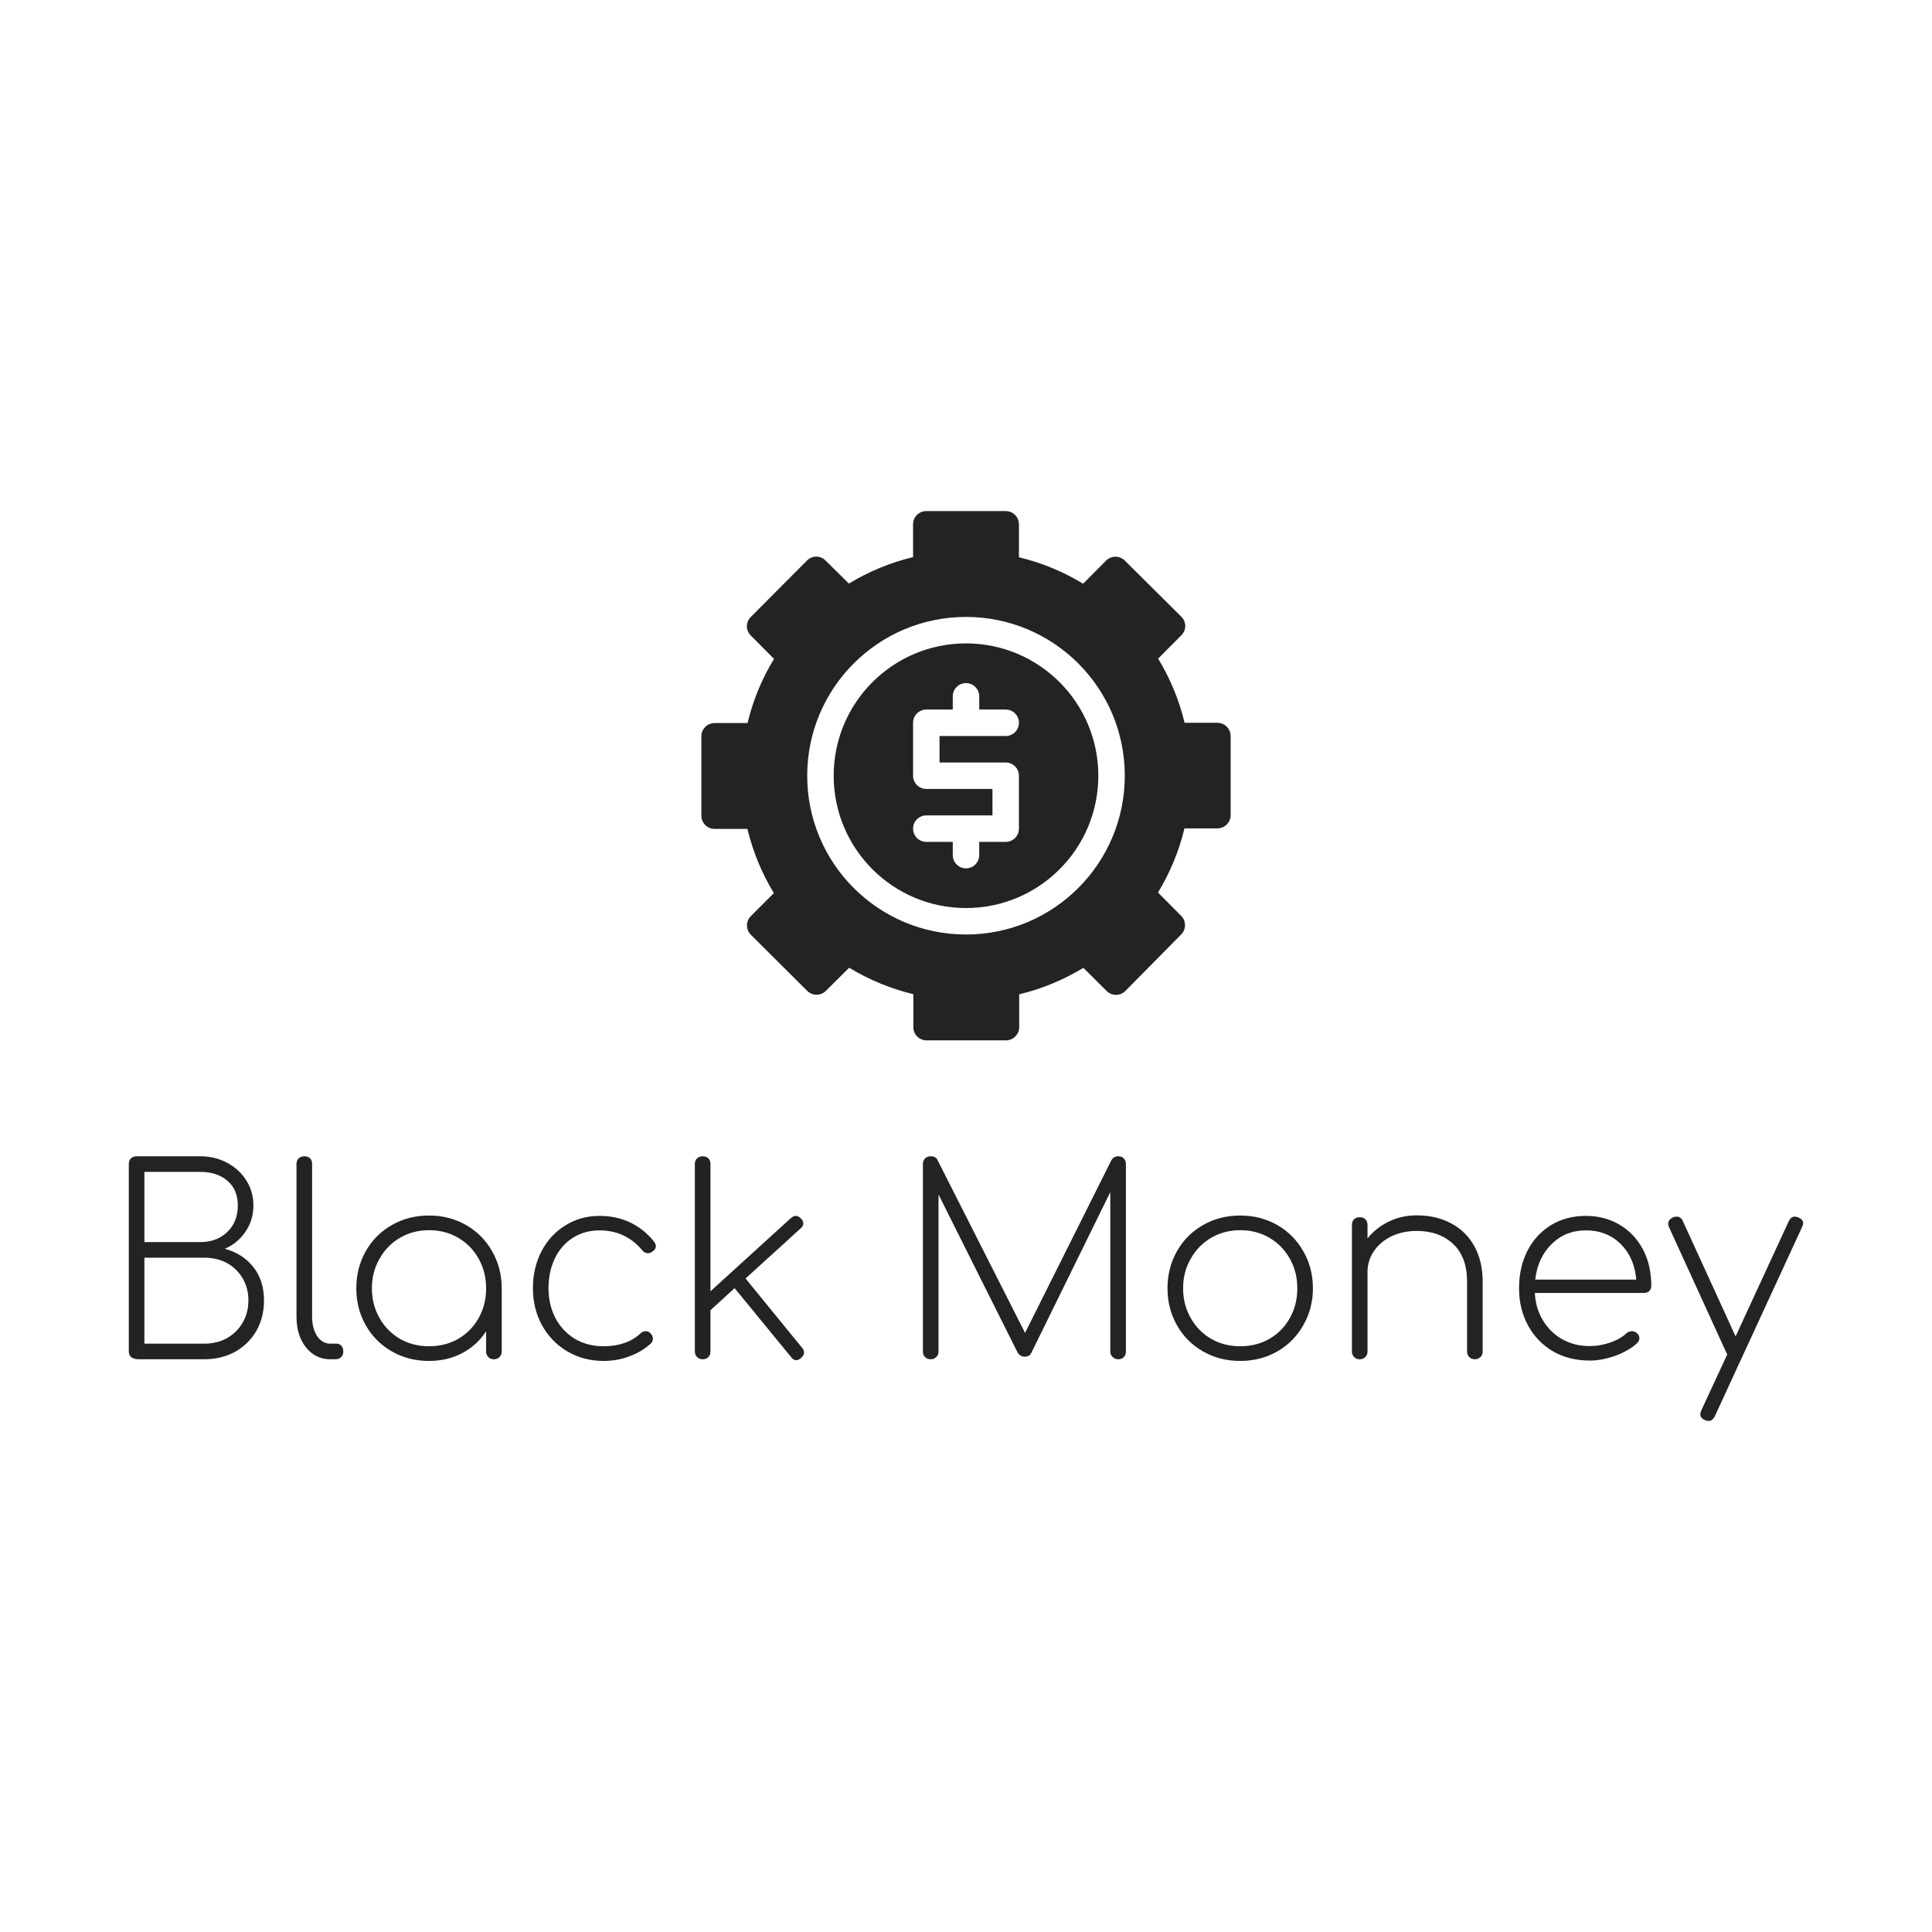
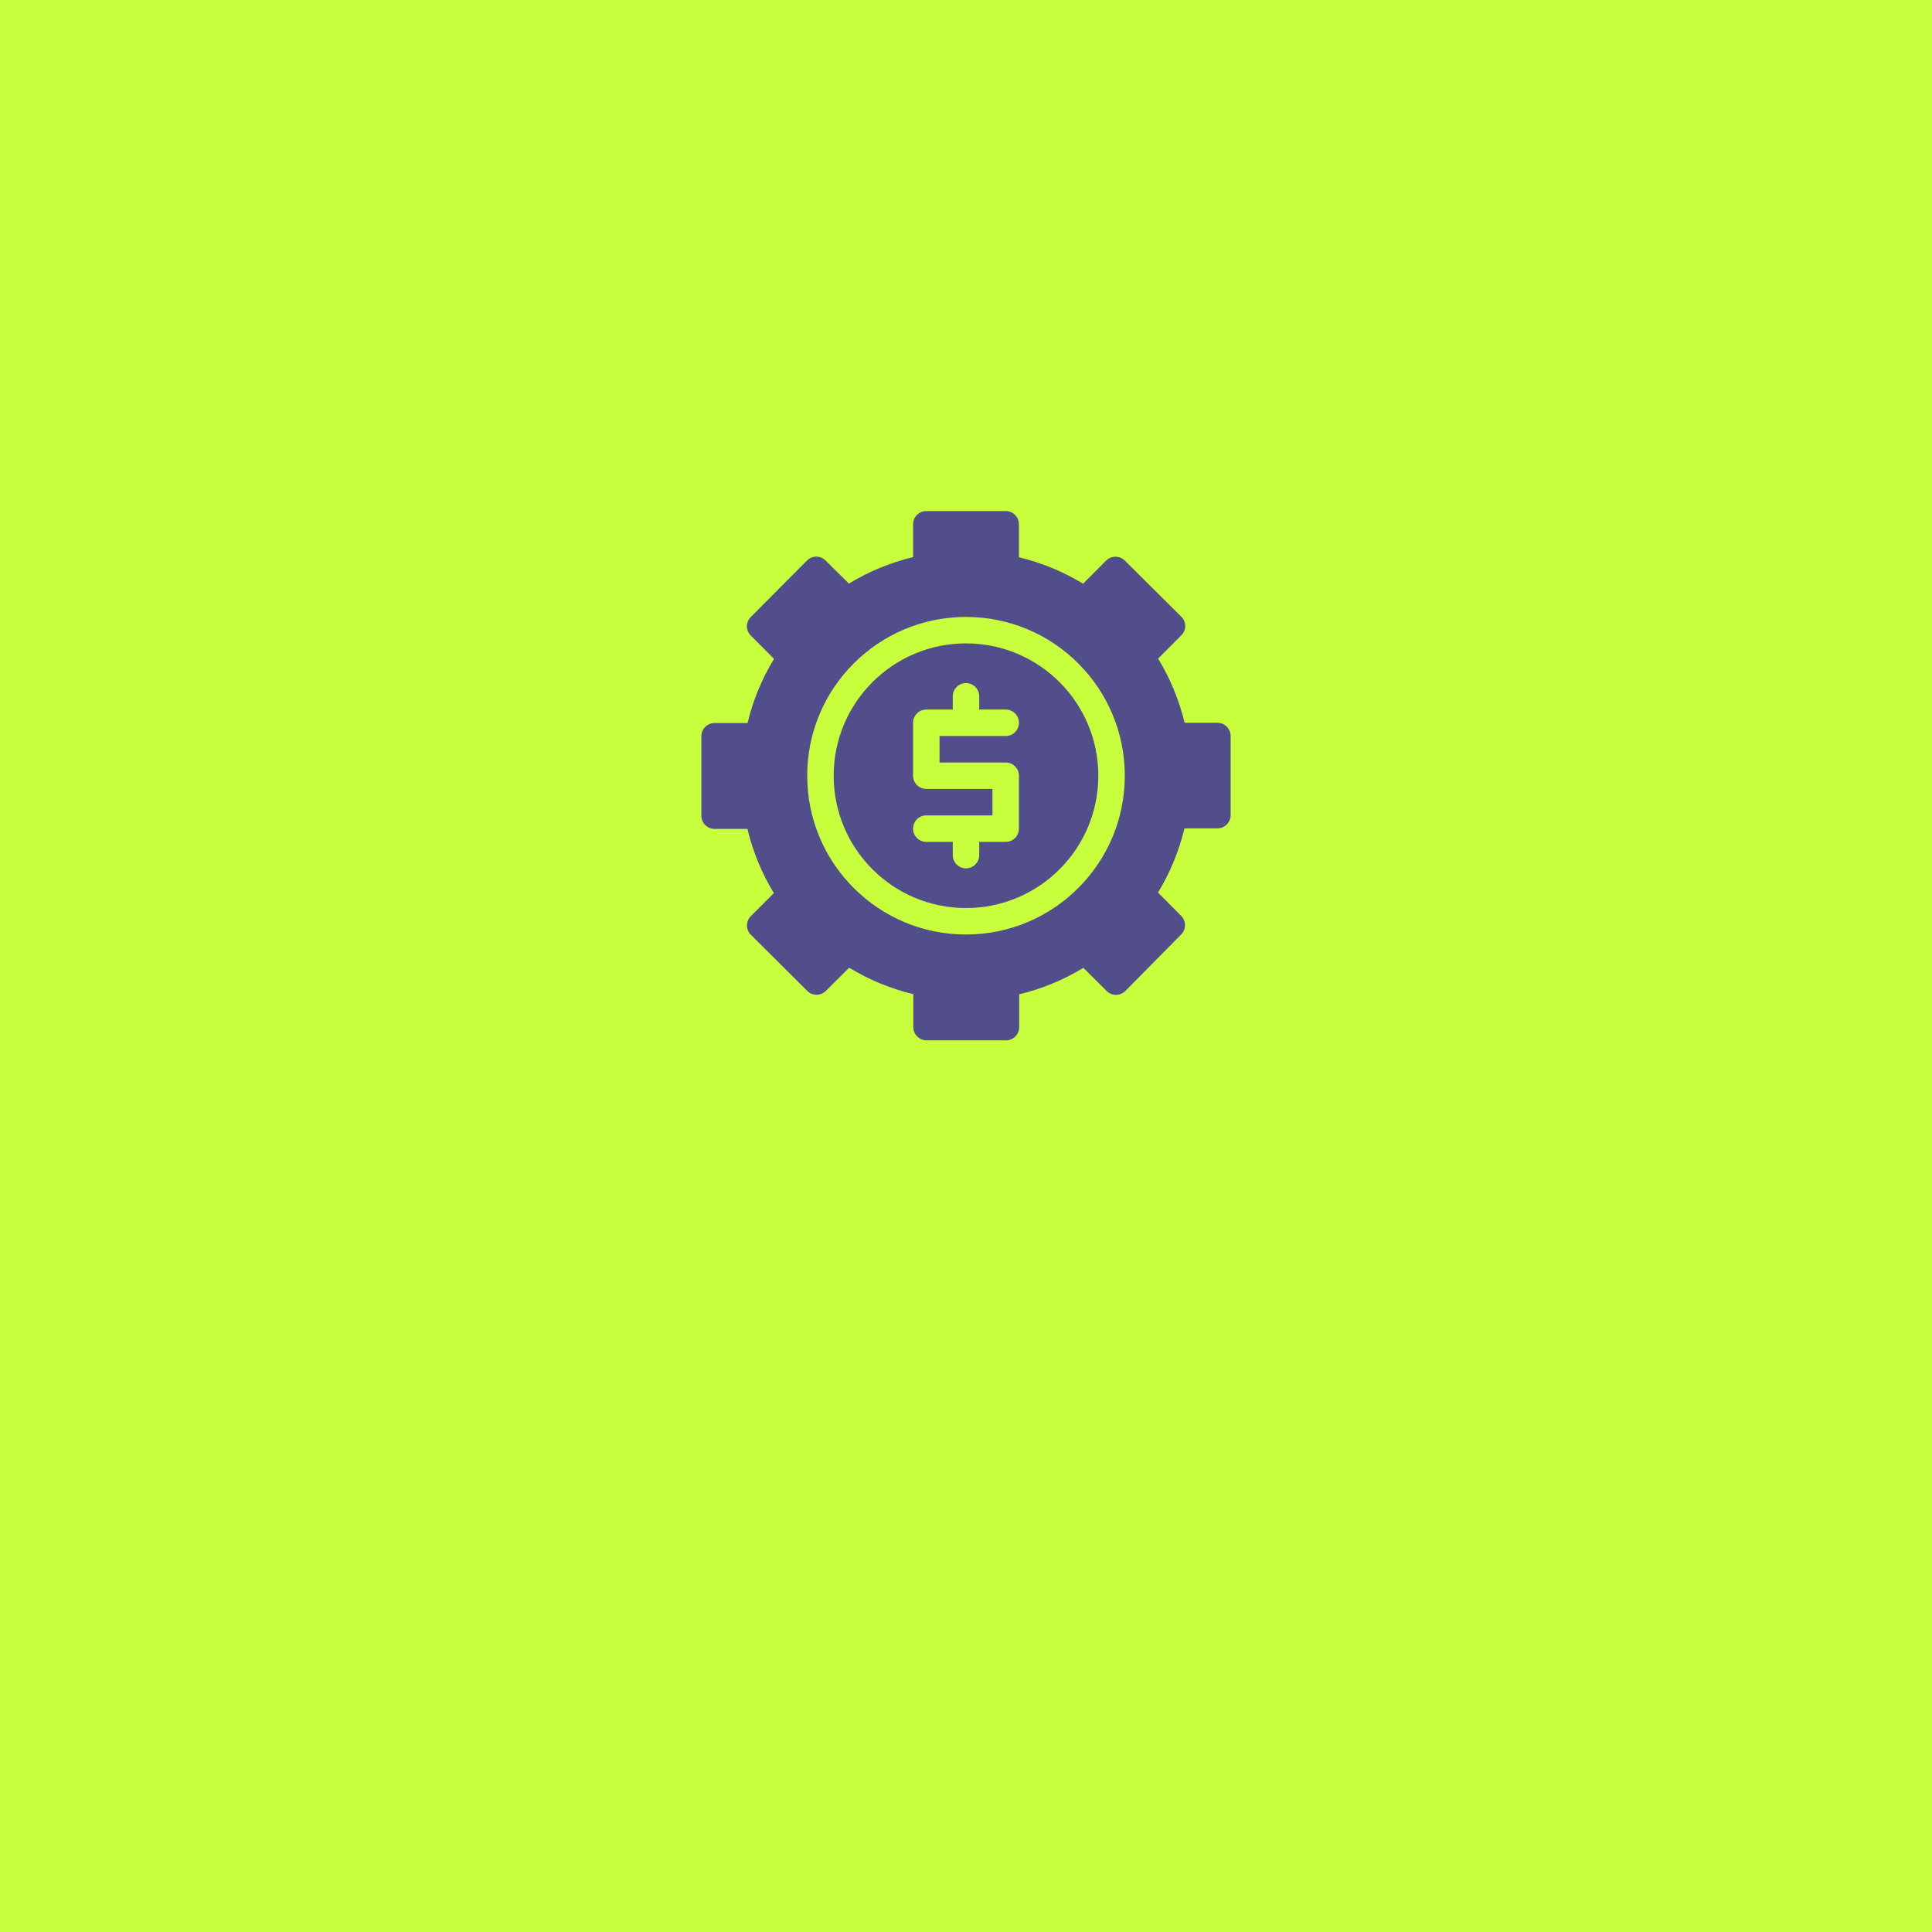
<svg xmlns="http://www.w3.org/2000/svg" data-v-fde0c5aa="" viewBox="0 0 300 300" class="iconAbove">
  <defs data-v-fde0c5aa="" />
-   <rect data-v-fde0c5aa="" fill="#ffffff" x="0" y="0" width="300px" height="300px" class="logo-background-square" />
+   <rect data-v-fde0c5aa="" fill="#C8FF3D" x="0" y="0" width="300px" height="300px" class="logo-background-square" />
  <defs data-v-fde0c5aa="" />
-   <g data-v-fde0c5aa="" id="c03ea8f0-894c-4721-a553-2a43b5df8bf2" fill="#232323" transform="matrix(2.883762,0,0,2.883762,15.96273,175.5095)">
+   <g data-v-fde0c5aa="" id="51945889-a2cc-481e-94be-a9d53657ac57" fill="#C8FF3D" transform="matrix(2.883762,0,0,2.883762,15.96273,175.5095)">
    <path d="M5.25 1.40Q6.02 1.40 6.68 1.74Q7.34 2.09 7.72 2.69Q8.11 3.29 8.11 4.05L8.11 4.05Q8.11 4.83 7.69 5.45Q7.27 6.08 6.57 6.38L6.57 6.38Q7.55 6.65 8.11 7.37Q8.68 8.09 8.68 9.16L8.68 9.16Q8.68 10.08 8.27 10.80Q7.85 11.52 7.12 11.93Q6.38 12.33 5.46 12.33L5.46 12.33L1.95 12.33Q1.69 12.33 1.55 12.23Q1.40 12.12 1.40 11.91L1.40 11.91L1.40 1.82Q1.40 1.62 1.52 1.51Q1.64 1.40 1.82 1.40L1.82 1.40L5.25 1.40ZM5.25 6.02Q6.15 6.02 6.71 5.47Q7.27 4.93 7.27 4.05L7.27 4.05Q7.27 3.19 6.71 2.72Q6.16 2.24 5.25 2.24L5.25 2.24L2.24 2.24L2.24 6.02L5.25 6.02ZM5.46 11.49Q6.15 11.49 6.69 11.19Q7.22 10.89 7.53 10.36Q7.84 9.83 7.84 9.16L7.84 9.16Q7.84 8.50 7.53 7.97Q7.22 7.45 6.69 7.15Q6.15 6.86 5.46 6.86L5.46 6.86L2.24 6.86L2.24 11.49L5.46 11.49ZM10.43 1.82Q10.43 1.62 10.55 1.51Q10.67 1.40 10.85 1.40L10.85 1.40Q11.05 1.40 11.16 1.51Q11.27 1.62 11.27 1.82L11.27 1.82L11.27 10.02Q11.27 10.67 11.54 11.08Q11.82 11.49 12.25 11.49L12.25 11.49L12.60 11.49Q12.75 11.49 12.85 11.61Q12.95 11.72 12.95 11.91L12.95 11.91Q12.95 12.10 12.84 12.21Q12.73 12.33 12.53 12.33L12.53 12.33L12.25 12.33Q11.45 12.33 10.94 11.69Q10.43 11.05 10.43 10.02L10.43 10.02L10.43 1.82ZM17.57 4.59Q18.66 4.59 19.56 5.10Q20.45 5.61 20.96 6.51Q21.48 7.41 21.48 8.51L21.48 8.51L21.48 11.91Q21.48 12.10 21.36 12.21Q21.25 12.33 21.06 12.33L21.06 12.33Q20.87 12.33 20.76 12.21Q20.64 12.10 20.64 11.91L20.64 11.91L20.64 10.82Q20.17 11.56 19.37 11.99Q18.56 12.42 17.57 12.42L17.57 12.42Q16.46 12.42 15.57 11.91Q14.67 11.40 14.16 10.50Q13.65 9.60 13.65 8.51L13.65 8.51Q13.65 7.41 14.16 6.51Q14.67 5.61 15.57 5.10Q16.46 4.59 17.57 4.59L17.57 4.59ZM17.57 11.63Q18.44 11.63 19.14 11.23Q19.84 10.82 20.24 10.11Q20.64 9.39 20.64 8.51L20.64 8.51Q20.64 7.63 20.24 6.92Q19.84 6.20 19.14 5.79Q18.44 5.38 17.57 5.38L17.57 5.38Q16.70 5.38 16.00 5.79Q15.30 6.20 14.90 6.92Q14.49 7.63 14.49 8.51L14.49 8.51Q14.49 9.39 14.90 10.11Q15.30 10.82 16.00 11.23Q16.70 11.63 17.57 11.63L17.57 11.63ZM26.75 4.61Q27.65 4.61 28.39 4.96Q29.13 5.31 29.68 5.99L29.68 5.99Q29.78 6.13 29.78 6.23L29.78 6.23Q29.78 6.43 29.58 6.54L29.58 6.54Q29.48 6.62 29.36 6.62L29.36 6.62Q29.16 6.62 29.04 6.45L29.04 6.45Q28.14 5.39 26.75 5.39L26.75 5.39Q25.94 5.39 25.31 5.79Q24.68 6.19 24.34 6.90Q24.00 7.62 24.00 8.51L24.00 8.51Q24.00 9.39 24.37 10.11Q24.75 10.82 25.42 11.23Q26.10 11.63 26.96 11.63L26.96 11.63Q28.20 11.63 28.94 10.95L28.94 10.95Q29.06 10.82 29.23 10.82L29.23 10.82Q29.39 10.82 29.48 10.92L29.48 10.92Q29.62 11.05 29.62 11.23L29.62 11.23Q29.62 11.38 29.51 11.48L29.51 11.48Q29.02 11.93 28.36 12.17Q27.71 12.42 26.96 12.42L26.96 12.42Q25.89 12.42 25.02 11.91Q24.15 11.40 23.65 10.50Q23.16 9.60 23.16 8.51L23.16 8.51Q23.16 7.41 23.62 6.52Q24.08 5.63 24.91 5.12Q25.73 4.61 26.75 4.61L26.75 4.61ZM37.66 11.72Q37.76 11.83 37.76 11.97L37.76 11.97Q37.76 12.12 37.60 12.26L37.60 12.26Q37.46 12.38 37.35 12.38L37.35 12.38Q37.18 12.38 37.06 12.21L37.06 12.21L34.02 8.50L32.72 9.69L32.72 11.91Q32.72 12.10 32.61 12.21Q32.49 12.33 32.30 12.33L32.30 12.33Q32.12 12.33 32.00 12.21Q31.88 12.10 31.88 11.91L31.88 11.91L31.88 1.82Q31.88 1.62 32.00 1.51Q32.12 1.40 32.30 1.40L32.30 1.40Q32.49 1.40 32.61 1.51Q32.72 1.62 32.72 1.82L32.72 1.82L32.72 8.67L37.06 4.72Q37.20 4.61 37.32 4.61L37.32 4.61Q37.46 4.61 37.59 4.75L37.59 4.75Q37.72 4.87 37.72 5.01L37.72 5.01Q37.72 5.15 37.58 5.28L37.58 5.28L34.61 7.98L37.66 11.72ZM54.68 1.40Q54.87 1.40 54.98 1.52Q55.09 1.64 55.09 1.82L55.09 1.82L55.09 11.91Q55.09 12.10 54.98 12.21Q54.87 12.33 54.68 12.33L54.68 12.33Q54.50 12.33 54.38 12.21Q54.25 12.10 54.25 11.91L54.25 11.91L54.25 3.33L49.99 12.00Q49.90 12.19 49.63 12.19L49.63 12.19Q49.38 12.19 49.24 11.93L49.24 11.93L45.00 3.46L45.00 11.91Q45.00 12.10 44.88 12.21Q44.76 12.33 44.58 12.33L44.58 12.33Q44.39 12.33 44.27 12.21Q44.16 12.10 44.16 11.91L44.16 11.91L44.16 1.82Q44.16 1.64 44.27 1.52Q44.39 1.40 44.58 1.40L44.58 1.40Q44.86 1.40 44.95 1.61L44.95 1.61L49.66 10.91L54.31 1.61Q54.43 1.40 54.68 1.40L54.68 1.40ZM61.25 4.59Q62.34 4.59 63.24 5.10Q64.13 5.61 64.64 6.51Q65.16 7.41 65.16 8.51L65.16 8.51Q65.16 9.60 64.64 10.50Q64.13 11.40 63.24 11.91Q62.34 12.42 61.25 12.42L61.25 12.42Q60.14 12.42 59.25 11.91Q58.35 11.40 57.84 10.50Q57.33 9.60 57.33 8.51L57.33 8.51Q57.33 7.41 57.84 6.51Q58.35 5.61 59.25 5.10Q60.14 4.59 61.25 4.59L61.25 4.59ZM61.25 5.38Q60.38 5.38 59.68 5.79Q58.98 6.20 58.58 6.92Q58.17 7.63 58.17 8.51L58.17 8.51Q58.17 9.39 58.58 10.11Q58.98 10.82 59.68 11.23Q60.38 11.63 61.25 11.63L61.25 11.63Q62.12 11.63 62.82 11.23Q63.52 10.82 63.92 10.11Q64.32 9.39 64.32 8.51L64.32 8.51Q64.32 7.63 63.92 6.92Q63.52 6.20 62.82 5.79Q62.12 5.38 61.25 5.38L61.25 5.38ZM70.76 4.58Q71.78 4.58 72.58 5.00Q73.39 5.42 73.84 6.22Q74.30 7.03 74.30 8.15L74.30 8.15L74.30 11.91Q74.30 12.10 74.18 12.21Q74.06 12.33 73.88 12.33L73.88 12.33Q73.70 12.33 73.58 12.21Q73.46 12.10 73.46 11.91L73.46 11.91L73.46 8.15Q73.46 6.82 72.71 6.12Q71.96 5.42 70.76 5.42L70.76 5.42Q70.01 5.42 69.41 5.70Q68.80 5.99 68.45 6.50Q68.10 7.01 68.10 7.63L68.10 7.63L68.10 11.91Q68.10 12.10 67.98 12.21Q67.87 12.33 67.68 12.33L67.68 12.33Q67.49 12.33 67.38 12.21Q67.26 12.10 67.26 11.91L67.26 11.91L67.26 5.10Q67.26 4.90 67.38 4.79Q67.49 4.68 67.68 4.68L67.68 4.68Q67.87 4.68 67.98 4.79Q68.10 4.90 68.10 5.10L68.10 5.10L68.10 5.82Q68.57 5.24 69.26 4.91Q69.94 4.58 70.76 4.58L70.76 4.58ZM79.86 4.61Q80.88 4.61 81.68 5.09Q82.49 5.57 82.94 6.43Q83.38 7.28 83.38 8.37L83.38 8.37Q83.38 8.55 83.27 8.66Q83.16 8.76 82.98 8.76L82.98 8.76L77.11 8.76Q77.15 9.59 77.55 10.24Q77.94 10.89 78.60 11.26Q79.25 11.62 80.07 11.62L80.07 11.62Q80.61 11.62 81.17 11.43Q81.72 11.24 82.04 10.93L82.04 10.93Q82.18 10.82 82.33 10.82L82.33 10.82Q82.49 10.82 82.59 10.91L82.59 10.91Q82.74 11.03 82.74 11.20L82.74 11.20Q82.74 11.34 82.61 11.47L82.61 11.47Q82.17 11.87 81.45 12.14Q80.72 12.40 80.07 12.40L80.07 12.40Q78.96 12.40 78.10 11.91Q77.24 11.41 76.75 10.52Q76.26 9.63 76.26 8.51L76.26 8.51Q76.26 7.38 76.71 6.49Q77.17 5.60 77.99 5.10Q78.81 4.61 79.86 4.61L79.86 4.61ZM79.86 5.39Q78.76 5.39 78.02 6.12Q77.27 6.85 77.13 8.04L77.13 8.04L82.57 8.04Q82.47 6.85 81.73 6.12Q80.99 5.39 79.86 5.39L79.86 5.39ZM91.29 4.69Q91.56 4.80 91.56 5.01L91.56 5.01Q91.56 5.07 91.50 5.21L91.50 5.21L86.80 15.40Q86.67 15.65 86.48 15.65L86.48 15.65Q86.39 15.65 86.28 15.61L86.28 15.61Q86.02 15.50 86.02 15.29L86.02 15.29Q86.02 15.23 86.07 15.09L86.07 15.09L87.47 12.07Q87.46 12.05 87.42 11.97L87.42 11.97L84.35 5.25Q84.29 5.14 84.29 5.03L84.29 5.03Q84.29 4.82 84.53 4.70L84.53 4.70Q84.64 4.65 84.76 4.65L84.76 4.65Q84.97 4.65 85.08 4.89L85.08 4.89L87.92 11.10L90.78 4.90Q90.90 4.65 91.10 4.65L91.10 4.65Q91.20 4.65 91.29 4.69L91.29 4.69Z" />
  </g>
  <defs data-v-fde0c5aa="" />
-   <g data-v-fde0c5aa="" id="645e8f60-53a5-4e85-89db-9b6fc99bcc19" stroke="none" fill="#232323" transform="matrix(2.054681,0,0,2.054681,100.6877,71.14086)">
+   <g data-v-fde0c5aa="" id="c2136b70-df73-417c-80e9-d71a9f2b5658" stroke="none" fill="#524D8B" transform="matrix(2.054681,0,0,2.054681,100.6877,71.14086)">
    <path d="M43 20h-2.48a16.93 16.93 0 00-2-4.85l1.75-1.76a1 1 0 00.3-.7 1 1 0 00-.3-.71L36 7.74a1 1 0 00-1.41 0l-1.74 1.75a16.93 16.93 0 00-4.85-2V5a1 1 0 00-1-1h-6a1 1 0 00-1 1v2.48a16.93 16.93 0 00-4.85 2l-1.76-1.74a1 1 0 00-.7-.3 1 1 0 00-.71.3L7.74 12a1 1 0 00-.3.71 1 1 0 00.3.7l1.75 1.76a16.93 16.93 0 00-2 4.85H5a1 1 0 00-1 1v6a1 1 0 001 1h2.48a16.93 16.93 0 002 4.85l-1.74 1.74a1 1 0 000 1.41L12 40.26a1 1 0 001.41 0l1.76-1.75a16.93 16.93 0 004.85 2V43a1 1 0 001 1h6a1 1 0 001-1v-2.48a16.93 16.93 0 004.85-2l1.76 1.75a1 1 0 001.41 0L40.26 36a1 1 0 000-1.41l-1.75-1.76a16.93 16.93 0 002-4.85H43a1 1 0 001-1V21a1 1 0 00-1-1zM24 36a12 12 0 1112-12 12 12 0 01-12 12z" />
    <path d="M24 14a10 10 0 1010 10 10 10 0 00-10-10zm3 9a1 1 0 011 1v4a1 1 0 01-1 1h-2v1a1 1 0 01-2 0v-1h-2a1 1 0 010-2h5v-2h-5a1 1 0 01-1-1v-4a1 1 0 011-1h2v-1a1 1 0 012 0v1h2a1 1 0 010 2h-5v2z" />
  </g>
</svg>
